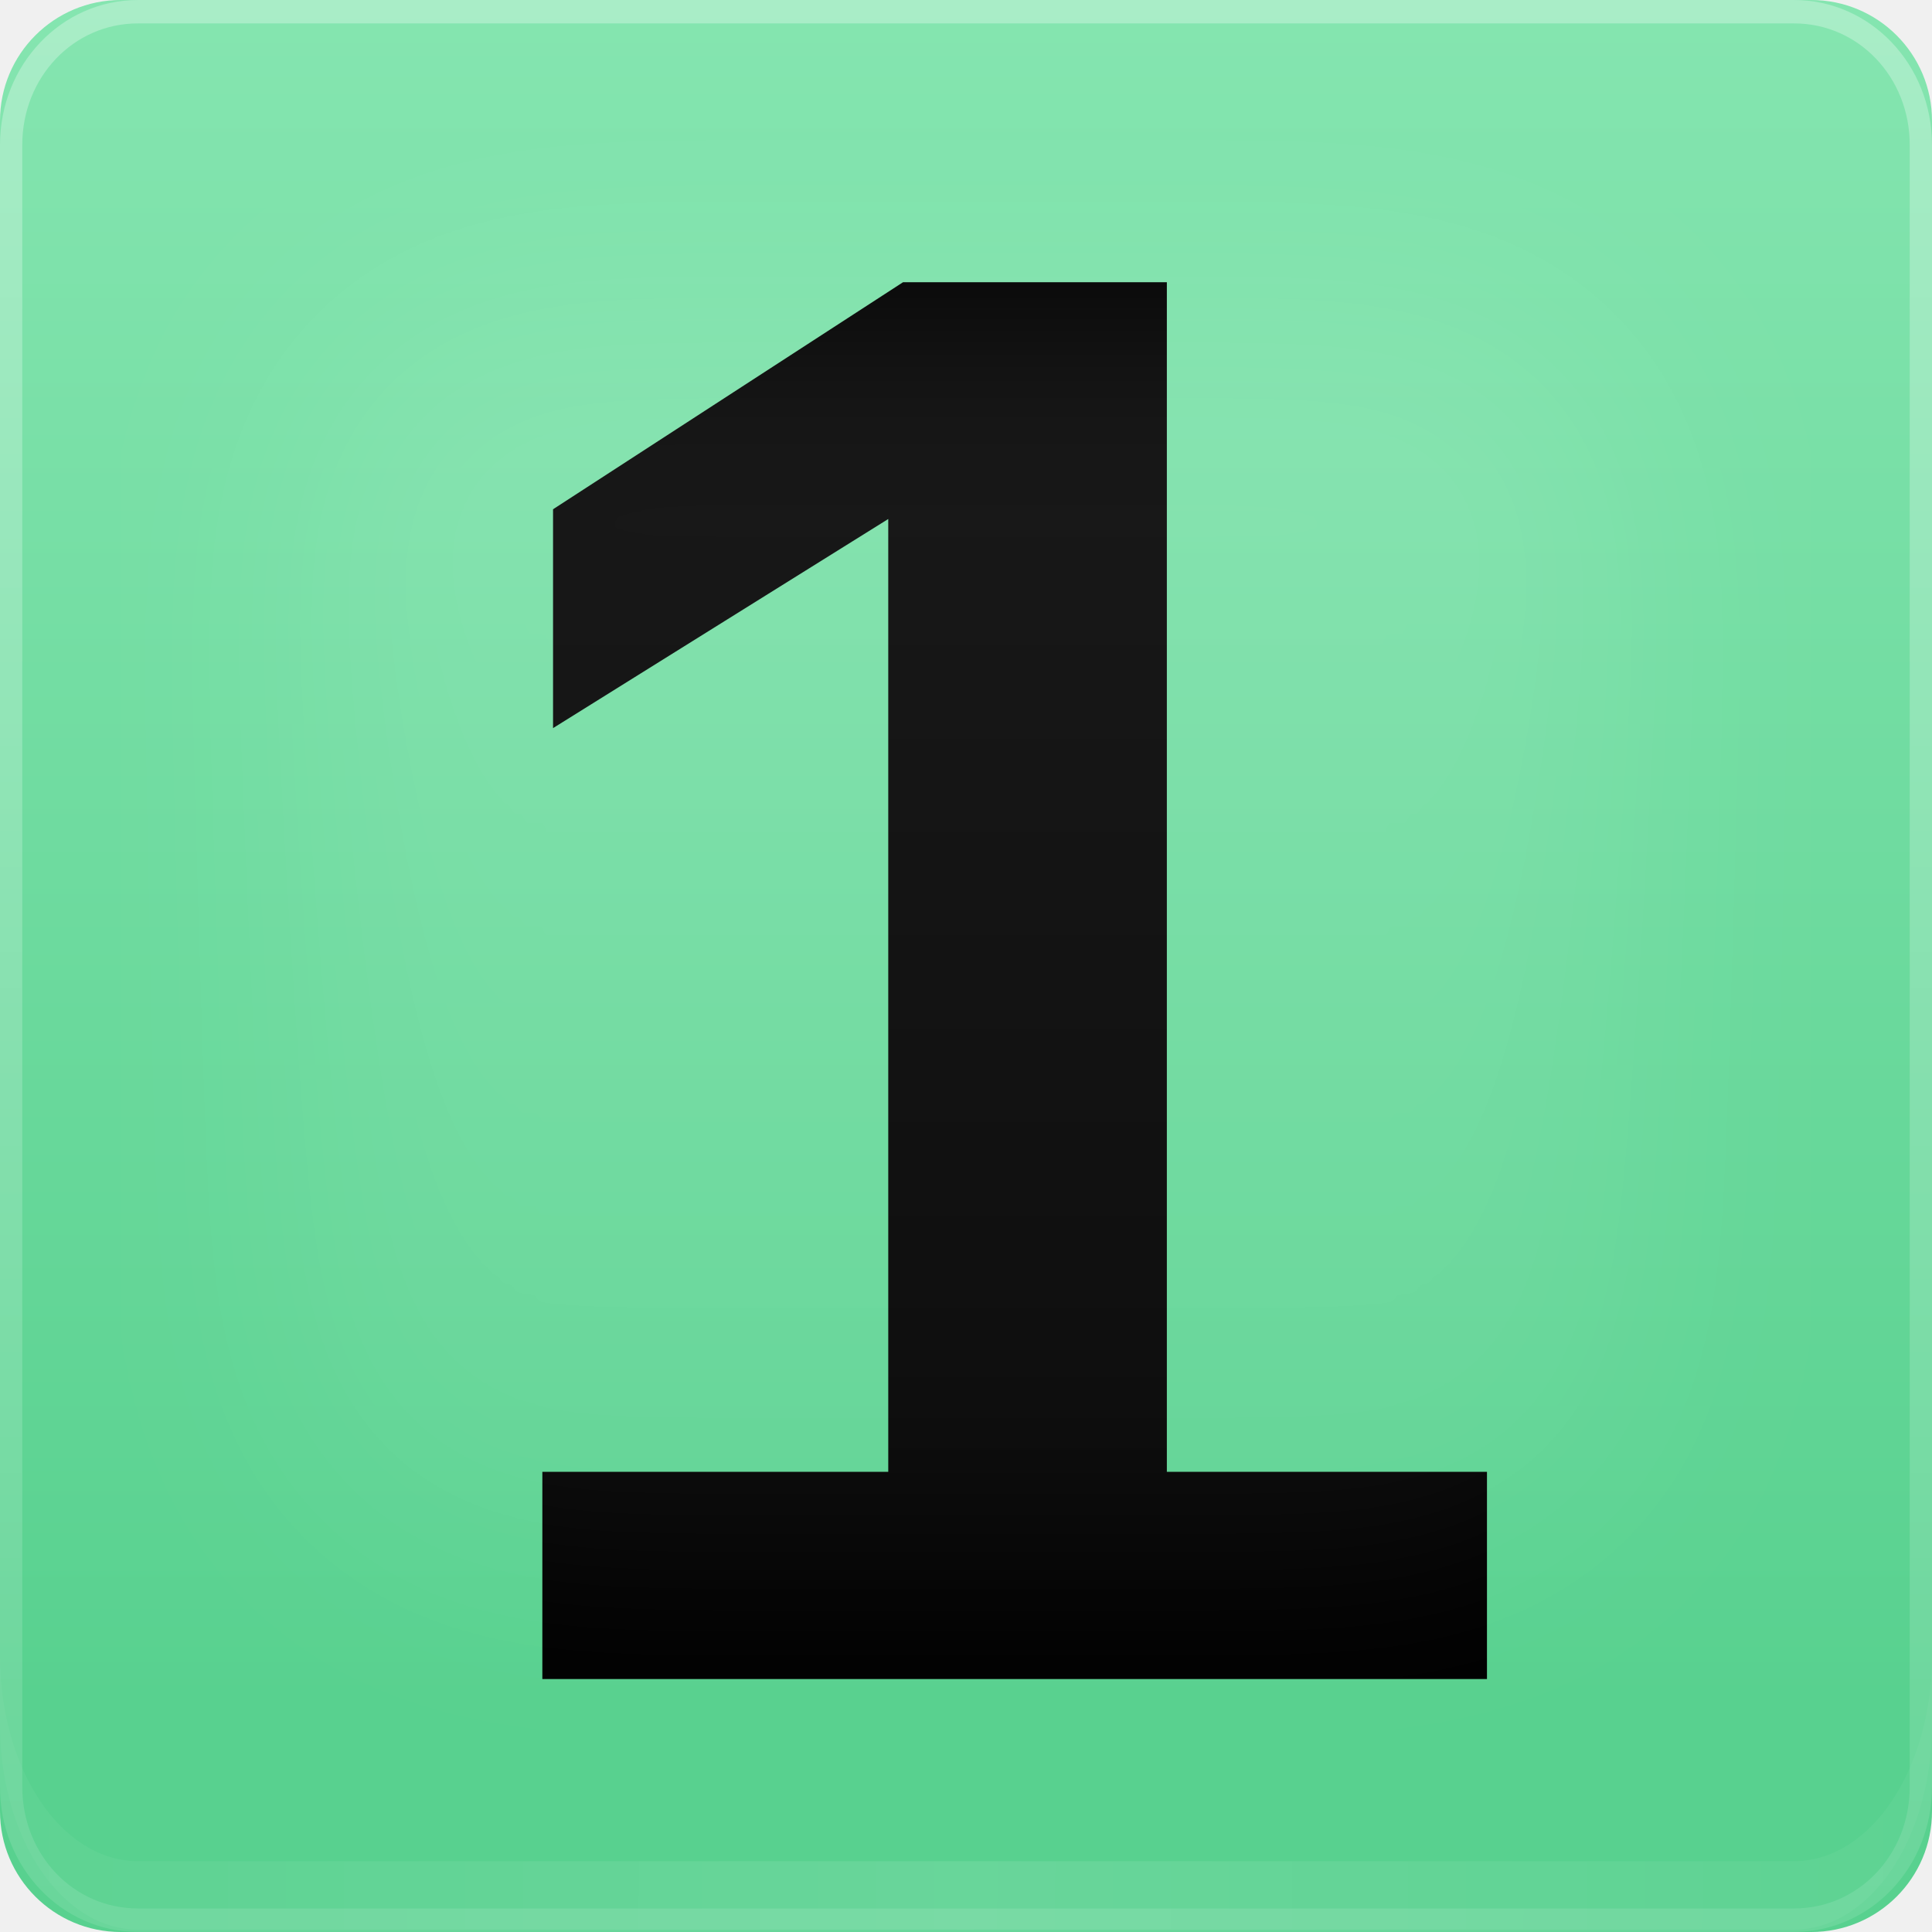
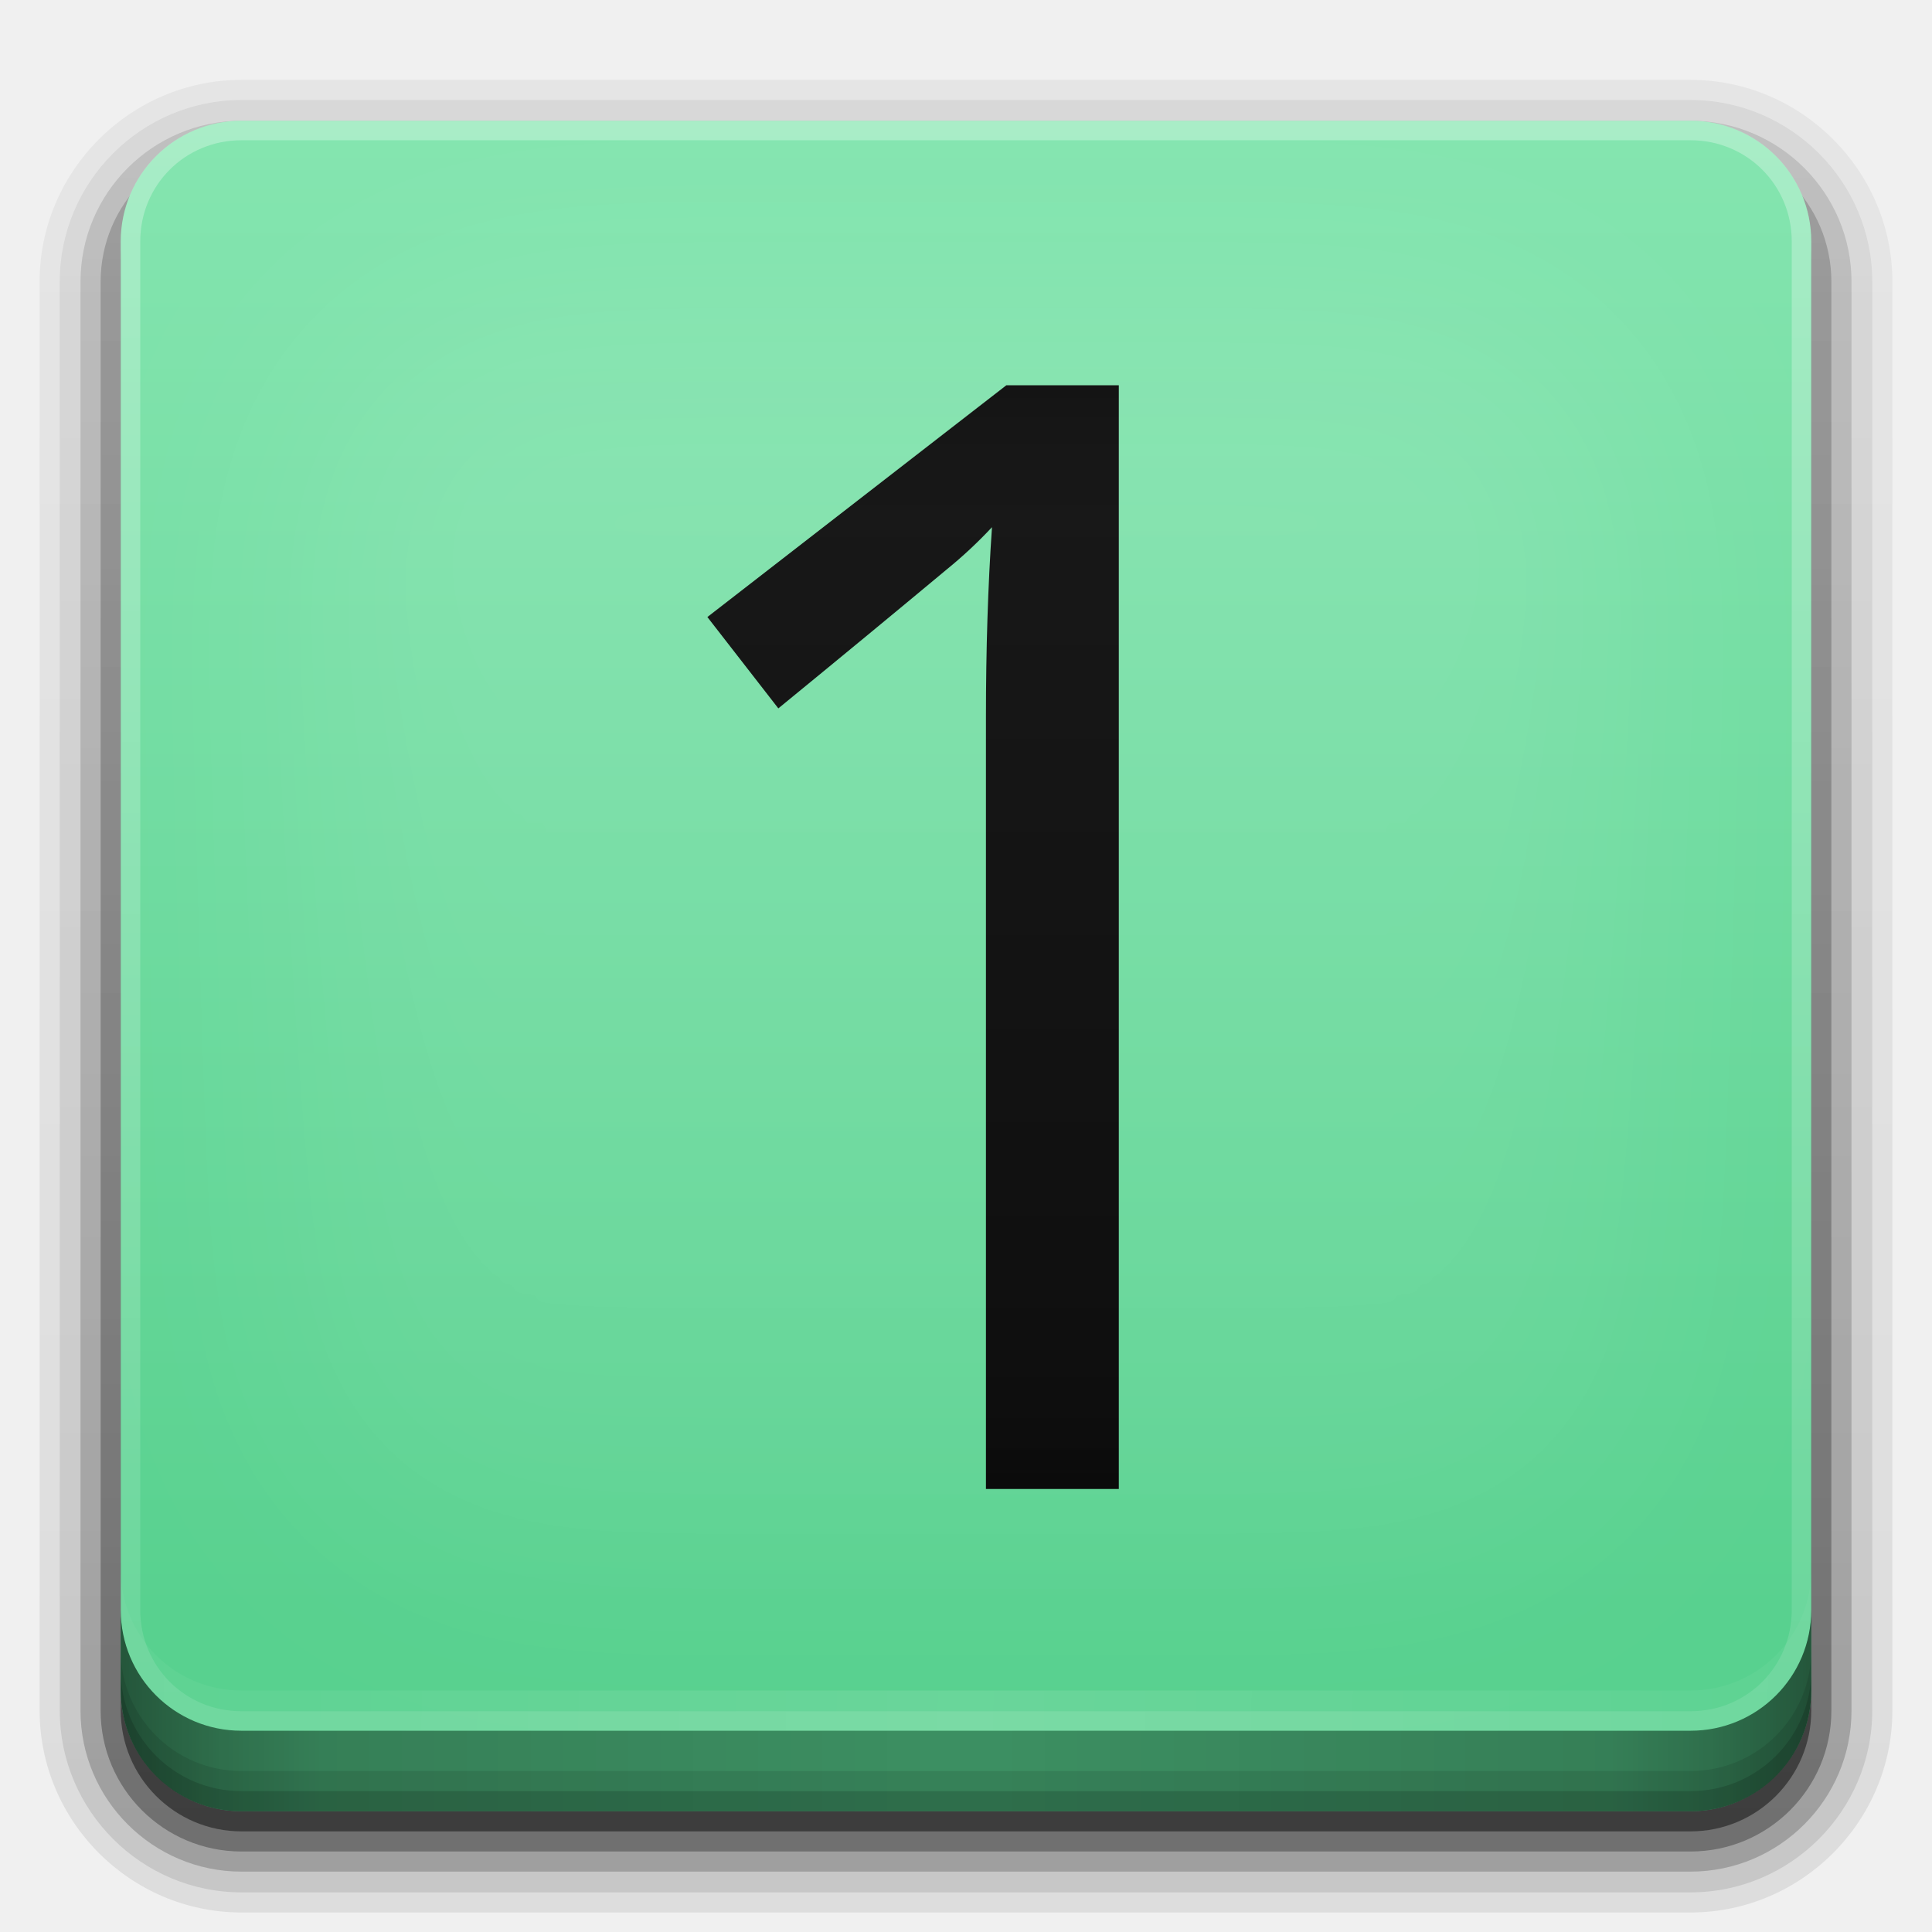
<svg xmlns="http://www.w3.org/2000/svg" xmlns:xlink="http://www.w3.org/1999/xlink" width="96" height="96" id="svg2408" version="1.0">
  <defs id="defs2410">
    <linearGradient id="linearGradient4209">
      <stop id="stop4211" offset="0" style="stop-color:#58d18f;stop-opacity:1" />
      <stop style="stop-color:#58d18f;stop-opacity:1" offset="0.118" id="stop4213" />
      <stop id="stop4215" offset="1" style="stop-color:#85e5b0;stop-opacity:1" />
    </linearGradient>
    <linearGradient id="linearGradient4384">
      <stop style="stop-color:#ffffff;stop-opacity:1;" offset="0" id="stop4386" />
      <stop style="stop-color:#ffffff;stop-opacity:0;" offset="1" id="stop4388" />
    </linearGradient>
    <linearGradient id="linearGradient4367">
      <stop style="stop-color:#ffffff;stop-opacity:0.718;" offset="0" id="stop4369" />
      <stop style="stop-color:#ffffff;stop-opacity:1;" offset="1" id="stop4371" />
    </linearGradient>
    <linearGradient id="ButtonShadow" gradientTransform="scale(1.005865,0.994169)" x1="45.448" y1="92.54" x2="45.448" y2="7.017" gradientUnits="userSpaceOnUse">
      <stop style="stop-color:#000000;stop-opacity:1;" offset="0" id="stop3750" />
      <stop style="stop-color:#000000;stop-opacity:0.588;" offset="1" id="stop3752" />
    </linearGradient>
    <linearGradient id="linearGradient3737">
      <stop style="stop-color:#ffffff;stop-opacity:1;" offset="0" id="stop3739" />
      <stop style="stop-color:#ffffff;stop-opacity:0;" offset="1" id="stop3741" />
    </linearGradient>
    <linearGradient id="linearGradient3700">
      <stop style="stop-color:#2276c5;stop-opacity:1;" offset="0" id="stop3702" />
      <stop style="stop-color:#68baf4;stop-opacity:1;" offset="1" id="stop3704" />
    </linearGradient>
    <filter id="filter3174">
      <feGaussianBlur stdDeviation="1.71" id="feGaussianBlur3176" />
    </filter>
    <linearGradient xlink:href="#linearGradient3737" id="linearGradient3188" gradientUnits="userSpaceOnUse" x1="36.357" y1="6" x2="36.357" y2="63.893" />
    <filter id="filter3794" x="-0.192" width="1.384" y="-0.192" height="1.384">
      <feGaussianBlur stdDeviation="5.28" id="feGaussianBlur3796" />
    </filter>
    <linearGradient xlink:href="#linearGradient3737" id="linearGradient3613" x1="48" y1="20.221" x2="48" y2="138.661" gradientUnits="userSpaceOnUse" />
-     <linearGradient xlink:href="#linearGradient4209" id="linearGradient3617" gradientUnits="userSpaceOnUse" x1="48" y1="90" x2="48" y2="5.988" gradientTransform="matrix(1.142857,0,0,1.142857,-6.857143,-6.857139)" />
+     <linearGradient xlink:href="#linearGradient4209" id="linearGradient3617" gradientUnits="userSpaceOnUse" x1="48" y1="90" x2="48" y2="5.988" />
    <linearGradient id="ButtonShadow-0" gradientTransform="matrix(1.005865,0,0,0.994169,100,0)" x1="45.448" y1="92.54" x2="45.448" y2="7.017" gradientUnits="userSpaceOnUse">
      <stop style="stop-color:#000000;stop-opacity:1;" offset="0" id="stop3750-8" />
      <stop style="stop-color:#000000;stop-opacity:0.588;" offset="1" id="stop3752-5" />
    </linearGradient>
+     <linearGradient xlink:href="#ButtonShadow-0" id="linearGradient3780" gradientUnits="userSpaceOnUse" gradientTransform="matrix(1.02381,0,0,1.011905,-1.142857,-98.07143)" x1="32.251" y1="6.132" x2="32.251" y2="90.239" />
+     <linearGradient xlink:href="#ButtonShadow-0" id="linearGradient3772" gradientUnits="userSpaceOnUse" gradientTransform="matrix(1.02381,0,0,1.011905,-1.142857,-98.07143)" x1="32.251" y1="6.132" x2="32.251" y2="90.239" />
+     <linearGradient xlink:href="#ButtonShadow-0" id="linearGradient3725" gradientUnits="userSpaceOnUse" gradientTransform="matrix(1.02381,0,0,1.011905,-1.142857,-98.07143)" x1="32.251" y1="6.132" x2="32.251" y2="90.239" />
+     <linearGradient xlink:href="#ButtonShadow-0" id="linearGradient3721" gradientUnits="userSpaceOnUse" gradientTransform="translate(0,-97)" x1="32.251" y1="6.132" x2="32.251" y2="90.239" />
+     <linearGradient y2="90.239" x2="32.251" y1="6.132" x1="32.251" gradientTransform="matrix(1.02381,0,0,1.011905,-1.142857,-98.07143)" gradientUnits="userSpaceOnUse" id="linearGradient3026" xlink:href="#ButtonShadow-0" />
    <linearGradient xlink:href="#linearGradient3669" id="linearGradient3675" x1="8" y1="1033.362" x2="64.08" y2="1033.362" gradientUnits="userSpaceOnUse" spreadMethod="reflect" />
    <linearGradient id="linearGradient3669">
      <stop style="stop-color:#c27d4f;stop-opacity:1;" offset="0" id="stop3671" />
      <stop id="stop3677" offset="0.118" style="stop-color:#a3704e;stop-opacity:1;" />
      <stop style="stop-color:#866148;stop-opacity:1;" offset="1" id="stop3673" />
    </linearGradient>
    <clipPath clipPathUnits="userSpaceOnUse" id="clipPath4355">
      <rect style="fill:#ffffff;fill-opacity:1;fill-rule:nonzero;stroke:none" id="rect4357" width="84" height="80" x="6" y="6" rx="6" ry="6" />
    </clipPath>
-     <linearGradient xlink:href="#linearGradient4384" id="linearGradient4390" x1="48" y1="88" x2="48" y2="-40" gradientUnits="userSpaceOnUse" gradientTransform="matrix(1.142857,0,0,-1.199921,-6.857143,103.1932)" />
-     <linearGradient xlink:href="#linearGradient4384" id="linearGradient4429" x1="48" y1="82" x2="112.124" y2="82.455" gradientUnits="userSpaceOnUse" spreadMethod="reflect" gradientTransform="matrix(1.142857,0,0,1.699233,-6.857143,-50.25449)" />
+     <linearGradient xlink:href="#linearGradient4384" id="linearGradient4390" x1="48" y1="88" x2="48" y2="-40" gradientUnits="userSpaceOnUse" gradientTransform="matrix(1,0,0,-1,0,92)" />
+     <linearGradient xlink:href="#linearGradient4384" id="linearGradient4429" x1="48" y1="82" x2="112.124" y2="82.455" gradientUnits="userSpaceOnUse" spreadMethod="reflect" />
    <linearGradient gradientTransform="translate(-2,-956.3622)" y2="1033.362" x2="50" y1="1033.362" x1="8" spreadMethod="reflect" gradientUnits="userSpaceOnUse" id="linearGradient3542-9" xlink:href="#linearGradient4482" />
    <linearGradient id="linearGradient4482">
      <stop id="stop4484" offset="0" style="stop-color:#ffffff;stop-opacity:0.13;" />
      <stop style="stop-color:#424242;stop-opacity:0.282;" offset="0.118" id="stop4486" />
      <stop id="stop4488" offset="0.238" style="stop-color:#2f2f2f;stop-opacity:0.305;" />
      <stop id="stop4490" offset="1" style="stop-color:#000000;stop-opacity:0.351;" />
    </linearGradient>
    <linearGradient xlink:href="#linearGradient4482" id="linearGradient3851" gradientUnits="userSpaceOnUse" x1="90" y1="88" x2="48" y2="88" spreadMethod="reflect" />
    <linearGradient xlink:href="#linearGradient3892" id="linearGradient3890" gradientUnits="userSpaceOnUse" spreadMethod="reflect" x1="90" y1="88" x2="48" y2="88" />
    <linearGradient id="linearGradient3892">
      <stop style="stop-color:#000000;stop-opacity:0.588;" offset="0" id="stop3894" />
      <stop id="stop3896" offset="0.118" style="stop-color:#000000;stop-opacity:0.471;" />
      <stop style="stop-color:#000000;stop-opacity:0.392;" offset="0.238" id="stop3898" />
      <stop style="stop-color:#000000;stop-opacity:0.314;" offset="1" id="stop3900" />
    </linearGradient>
+     <linearGradient y2="88" x2="48" y1="88" x1="90" spreadMethod="reflect" gradientUnits="userSpaceOnUse" id="linearGradient3228" xlink:href="#linearGradient3892" />
  </defs>
  <g id="layer2" style="display:none">
    <rect style="opacity:0.9;fill:url(#ButtonShadow);fill-opacity:1;fill-rule:nonzero;stroke:none;filter:url(#filter3174)" id="rect3745" width="86" height="85" x="5" y="7" rx="6" ry="6" />
  </g>
-   <g id="layer3" style="display:inline" />
+   <g id="layer3" style="display:inline">
+     <path style="opacity:0.08;fill:url(#linearGradient3026);fill-opacity:1;fill-rule:nonzero;stroke:none;display:inline" id="path3786" d="m 12,-95.031 c -5.511,0 -10.031,4.52 -10.031,10.031 l 0,71 c 0,5.511 4.52,10.031 10.031,10.031 l 72,0 c 5.511,0 10.031,-4.52 10.031,-10.031 l 0,-71 c 0,-5.511 -4.52,-10.031 -10.031,-10.031 l -72,0 z" transform="scale(1,-1)" />
+     <path style="opacity:0.1;fill:url(#linearGradient3780);fill-opacity:1;fill-rule:nonzero;stroke:none;display:inline" id="path3778" d="m 12,-94.031 c -4.972,0 -9.031,4.06 -9.031,9.031 l 0,71 c 0,4.972 4.06,9.031 9.031,9.031 l 72,0 c 4.972,0 9.031,-4.06 9.031,-9.031 l 0,-71 c 0,-4.972 -4.06,-9.031 -9.031,-9.031 l -72,0 z" transform="scale(1,-1)" />
+     <path style="opacity:0.2;fill:url(#linearGradient3772);fill-opacity:1;fill-rule:nonzero;stroke:none;display:inline" id="path3770" d="m 12,-93 c -4.409,0 -8,3.591 -8,8 l 0,71 c 0,4.409 3.591,8 8,8 l 72,0 c 4.409,0 8,-3.591 8,-8 l 0,-71 c 0,-4.409 -3.591,-8 -8,-8 l -72,0 z" transform="scale(1,-1)" />
+     <rect style="opacity:0.3;fill:url(#linearGradient3725);fill-opacity:1;fill-rule:nonzero;stroke:none;display:inline" id="rect3723" width="86" height="85" x="5" y="-92" rx="7" ry="7" transform="scale(1,-1)" />
+     <rect transform="scale(1,-1)" ry="6" rx="6" y="-91" x="6" height="84" width="84" id="rect3716" style="opacity:0.45;fill:url(#linearGradient3721);fill-opacity:1;fill-rule:nonzero;stroke:none;display:inline" />
+   </g>
  <g id="layer1">
-     <rect style="fill:url(#linearGradient3617);fill-opacity:1;fill-rule:nonzero;stroke:none" id="rect2419" width="96" height="96" x="3.9188205e-08" y="3.3224717e-06" rx="6" ry="6" />
-     <path style="opacity:0.3;fill:url(#linearGradient4390);fill-opacity:1;fill-rule:nonzero;stroke:none" d="m 6.857,95.994 c -3.799,0 -6.857,-3.211 -6.857,-7.2 l 0,-81.595 C -4.56257e-8,3.211 3.058,3.3478137e-6 6.857,3.3478137e-6 l 82.286,0 c 3.799,0 6.857,3.211 6.857,7.2 l 0,81.595 c 0,3.989 -3.058,7.2 -6.857,7.2 z m 0,-1.162 82.286,0 c 3.206,0 5.75,-2.671 5.75,-6.037 l 0,-81.595 c 0,-3.366 -2.544,-6.037 -5.75,-6.037 l -82.286,0 c -3.206,0 -5.75,2.671 -5.75,6.037 l 0,81.595 c 0,3.366 2.544,6.037 5.75,6.037 z" id="rect4377" />
-     <path style="opacity:0.1;fill:url(#linearGradient4429);fill-opacity:1;fill-rule:nonzero;stroke:none" d="m -4.56257e-8,82.286 0,3.398 C -4.56257e-8,91.332 3.058,95.88 6.857,95.88 l 82.286,0 c 3.799,0 6.857,-4.547 6.857,-10.195 l 0,-3.398 c 0,5.648 -3.058,10.195 -6.857,10.195 l -82.286,0 C 3.058,92.481 -4.5625693e-8,87.934 -4.5625693e-8,82.286 Z" id="rect4414" />
-     <text xml:space="preserve" style="font-style:normal;font-variant:normal;font-weight:bold;font-stretch:normal;font-size:100.886px;line-height:125%;font-family:Arial;-inkscape-font-specification:'Arial, Bold';text-align:start;letter-spacing:0px;word-spacing:0px;writing-mode:lr-tb;text-anchor:start;fill:#000000;fill-opacity:1;stroke:none;stroke-width:1px;stroke-linecap:butt;stroke-linejoin:miter;stroke-opacity:1" x="20.591" y="83.432" id="text4217">
-       <tspan id="tspan4267" x="20.591" y="83.432">1</tspan>
-     </text>
+     <rect style="fill:url(#linearGradient3617);fill-opacity:1.0;fill-rule:nonzero;stroke:none" id="rect2419" width="84" height="84" x="6" y="6" rx="6" ry="6" />
+     <path style="opacity:0.3;fill:url(#linearGradient4390);fill-opacity:1;fill-rule:nonzero;stroke:none" d="M 12,86 C 8.676,86 6,83.324 6,80 L 6,12 C 6,8.676 8.676,6 12,6 l 72,0 c 3.324,0 6,2.676 6,6 l 0,68 c 0,3.324 -2.676,6 -6,6 z m 0,-0.969 72,0 c 2.805,0 5.031,-2.226 5.031,-5.031 l 0,-68 C 89.031,9.195 86.805,6.969 84,6.969 l -72,0 C 9.195,6.969 6.969,9.195 6.969,12 l 0,68 c 0,2.805 2.226,5.031 5.031,5.031 z" id="rect4377" />
+     <path style="opacity:0.1;fill:url(#linearGradient4429);fill-opacity:1;fill-rule:nonzero;stroke:none" d="m 6,78 0,2 c 0,3.324 2.676,6 6,6 l 72,0 c 3.324,0 6,-2.676 6,-6 l 0,-2 c 0,3.324 -2.676,6 -6,6 L 12,84 C 8.676,84 6,81.324 6,78 z" id="rect4414" />
+     <g style="font-style:normal;font-variant:normal;font-weight:normal;font-stretch:normal;font-size:76.824px;line-height:125%;font-family:'Noto Sans';-inkscape-font-specification:'Noto Sans';letter-spacing:0px;word-spacing:0px;fill:#000000;fill-opacity:1;stroke:none;stroke-width:1px;stroke-linecap:butt;stroke-linejoin:miter;stroke-opacity:1" id="text4217">
+       <path d="m 55.593,73.986 -6.602,0 0,-38.337 q 0,-5.102 0.3,-9.453 -1.05,1.125 -2.251,2.101 -3.826,3.188 -8.365,6.902 l -3.526,-4.539 14.855,-11.516 5.589,0 0,54.842 z" style="" id="path4232" />
+     </g>
  </g>
-   <g id="layer4" style="display:inline" />
+   <g id="layer4" style="display:inline">
+     <path id="path3888" d="m 6,80 0,4 c 0,3.324 2.676,6 6,6 l 72,0 c 3.324,0 6,-2.676 6,-6 l 0,-4 c 0,3.324 -2.676,6 -6,6 L 12,86 C 8.676,86 6,83.324 6,80 z" style="fill:url(#linearGradient3228);fill-opacity:1;fill-rule:nonzero;stroke:none;display:inline" />
+     <path style="opacity:0.1;color:#000000;fill:#000000;fill-opacity:1;fill-rule:nonzero;stroke:none;stroke-width:1.5;marker:none;visibility:visible;display:inline;overflow:visible;enable-background:accumulate" d="m 6,82 0,2 c 0,3.324 2.676,6 6,6 l 72,0 c 3.324,0 6,-2.676 6,-6 l 0,-2 c 0,3.324 -2.676,6 -6,6 L 12,88 C 8.676,88 6,85.324 6,82 z" id="rect4345" />
+     <path style="opacity:0.15;color:#000000;fill:#000000;fill-opacity:1;fill-rule:nonzero;stroke:none;stroke-width:1.5;marker:none;visibility:visible;display:inline;overflow:visible;enable-background:accumulate" d="m 6,83 0,1 c 0,3.324 2.676,6 6,6 l 72,0 c 3.324,0 6,-2.676 6,-6 l 0,-1 c 0,3.324 -2.676,6 -6,6 L 12,89 C 8.676,89 6,86.324 6,83 z" id="rect4336" />
+   </g>
  <g id="layer5" style="display:inline">
-     <rect style="opacity:0.1;fill:url(#linearGradient3613);fill-opacity:1;fill-rule:nonzero;stroke:#ffffff;stroke-width:0.5;stroke-linecap:round;stroke-linejoin:miter;stroke-miterlimit:4;stroke-dasharray:none;stroke-dashoffset:0;stroke-opacity:1;filter:url(#filter3794)" id="rect3171" width="66" height="62" x="15" y="15" rx="12" ry="12" clip-path="url(#clipPath4355)" />
+     <rect style="opacity:0.1;fill:url(#linearGradient3613);fill-opacity:1;fill-rule:nonzero;stroke:#ffffff;stroke-width:0.5;stroke-linecap:round;stroke-linejoin:miter;stroke-miterlimit:4;stroke-opacity:1;stroke-dasharray:none;stroke-dashoffset:0;filter:url(#filter3794)" id="rect3171" width="66" height="62" x="15" y="15" rx="12" ry="12" clip-path="url(#clipPath4355)" />
  </g>
  <g id="layer6" />
</svg>
